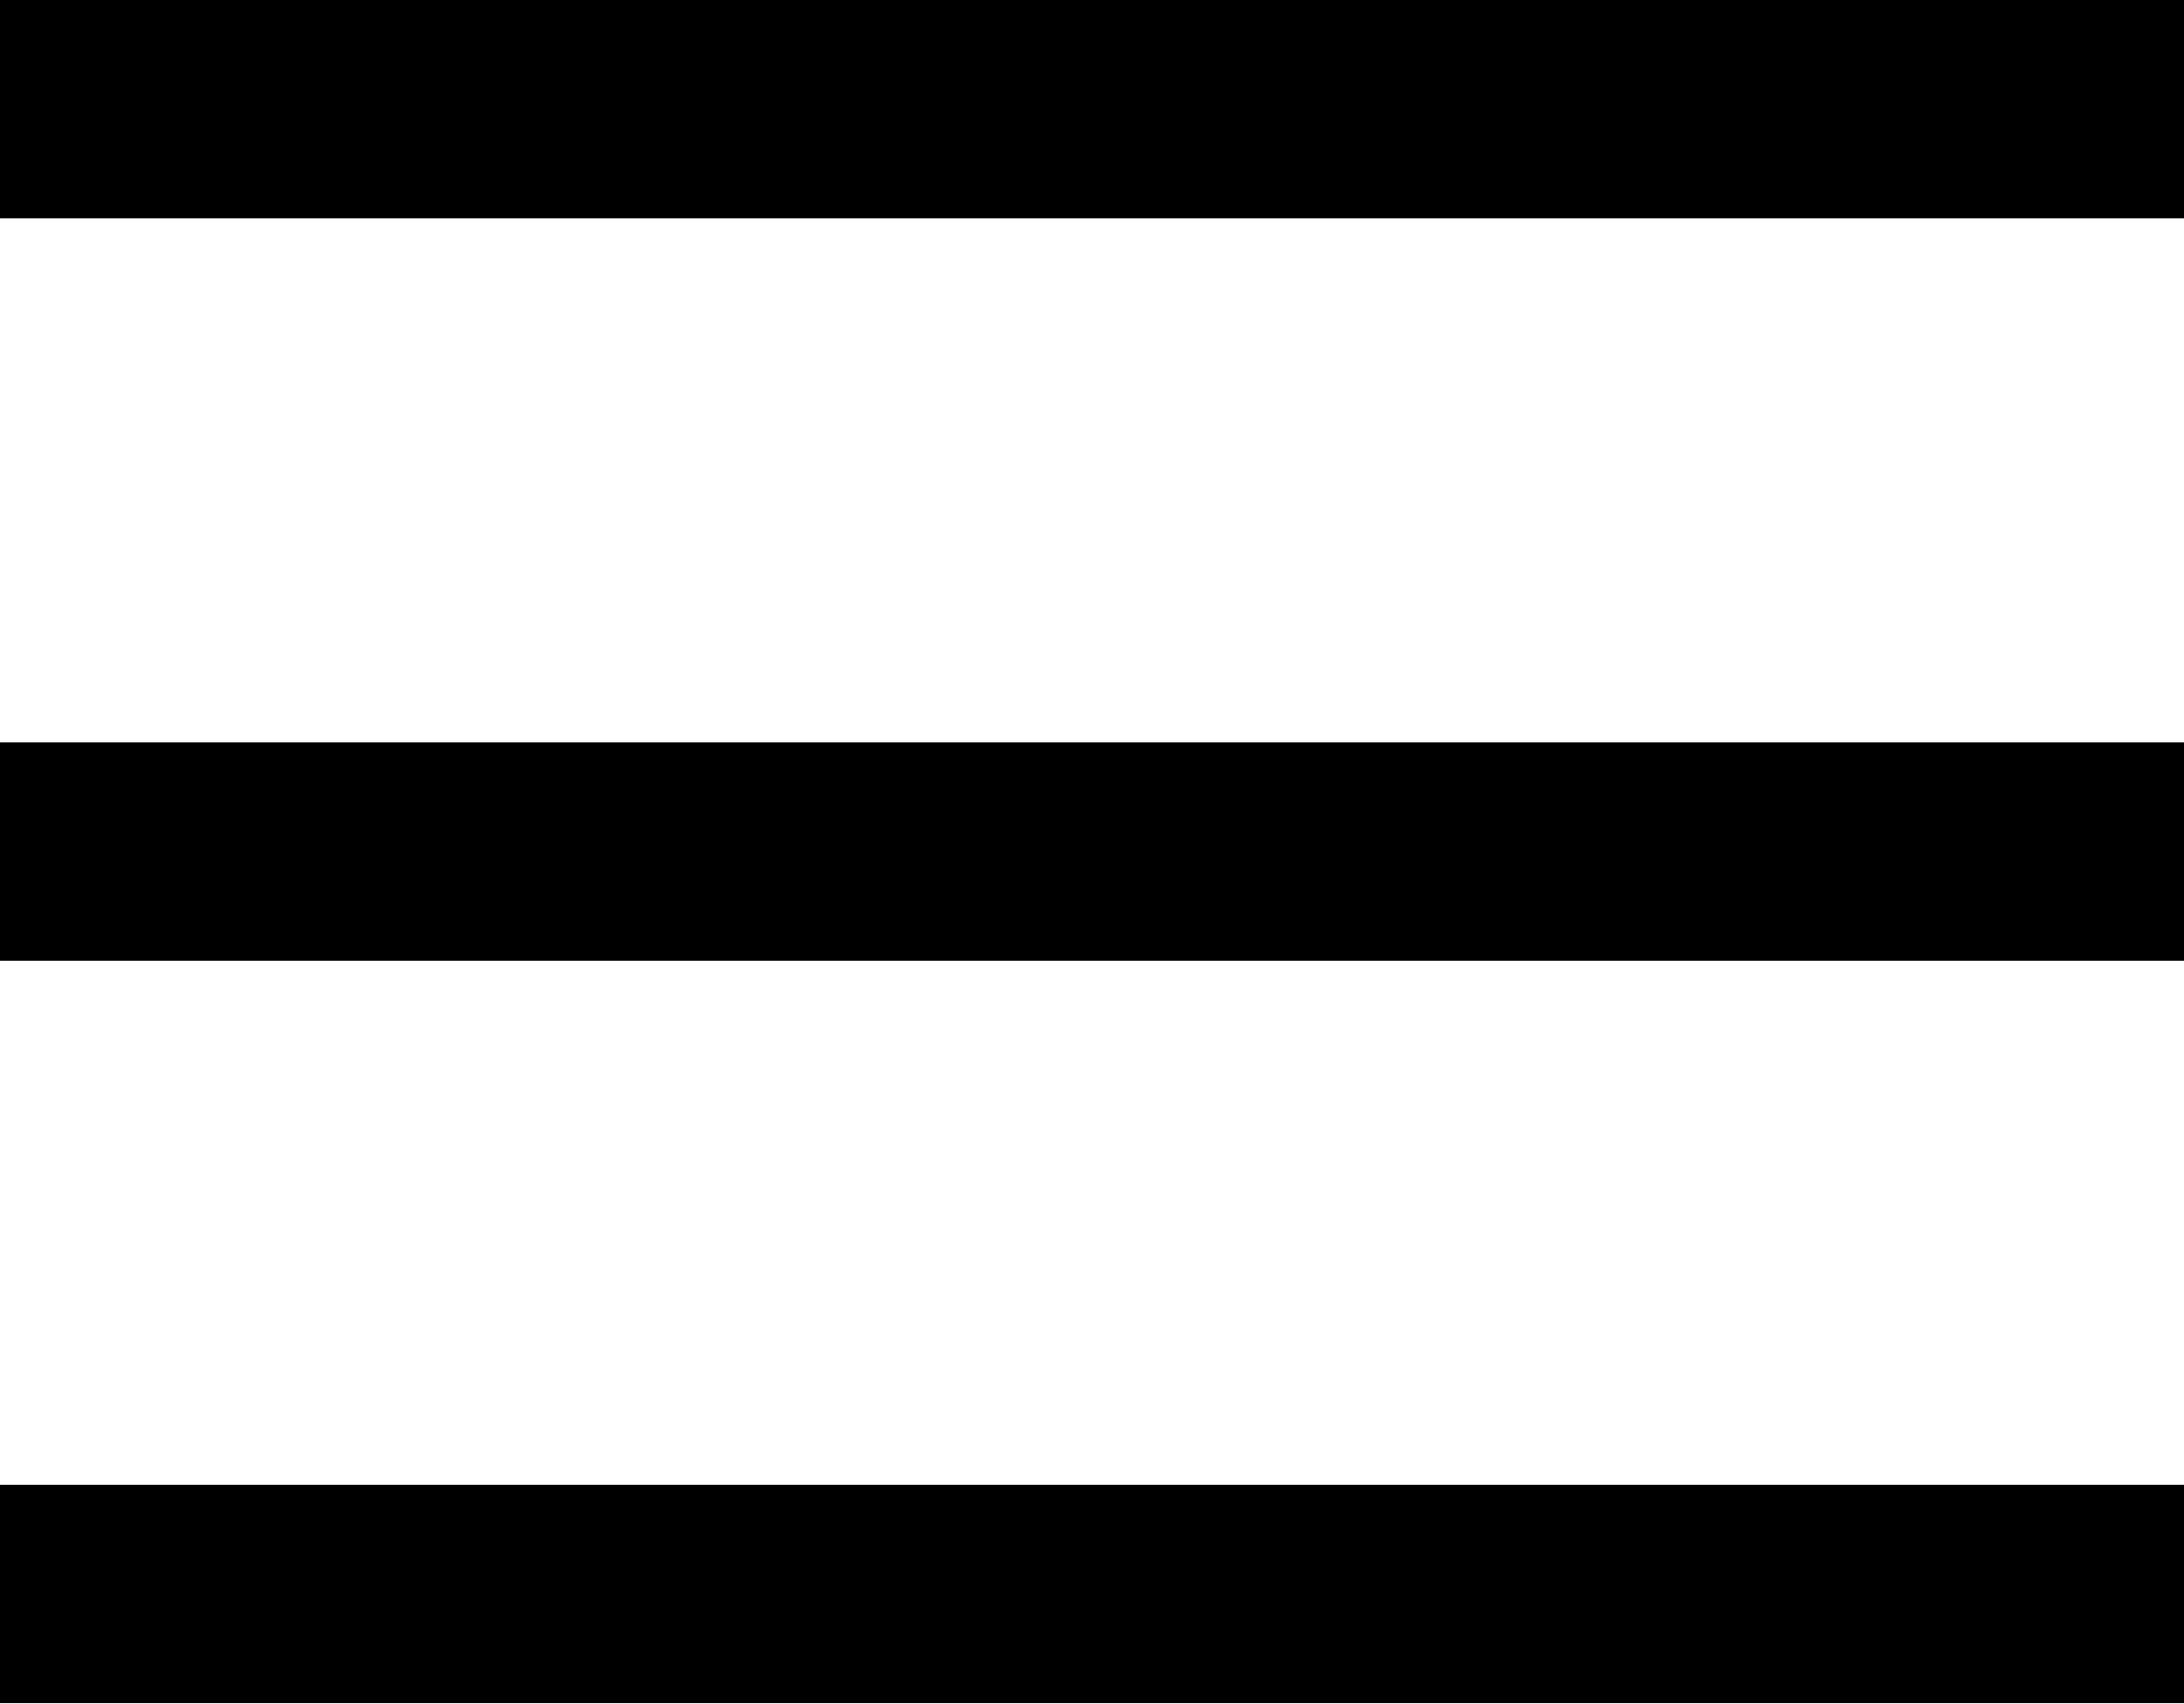
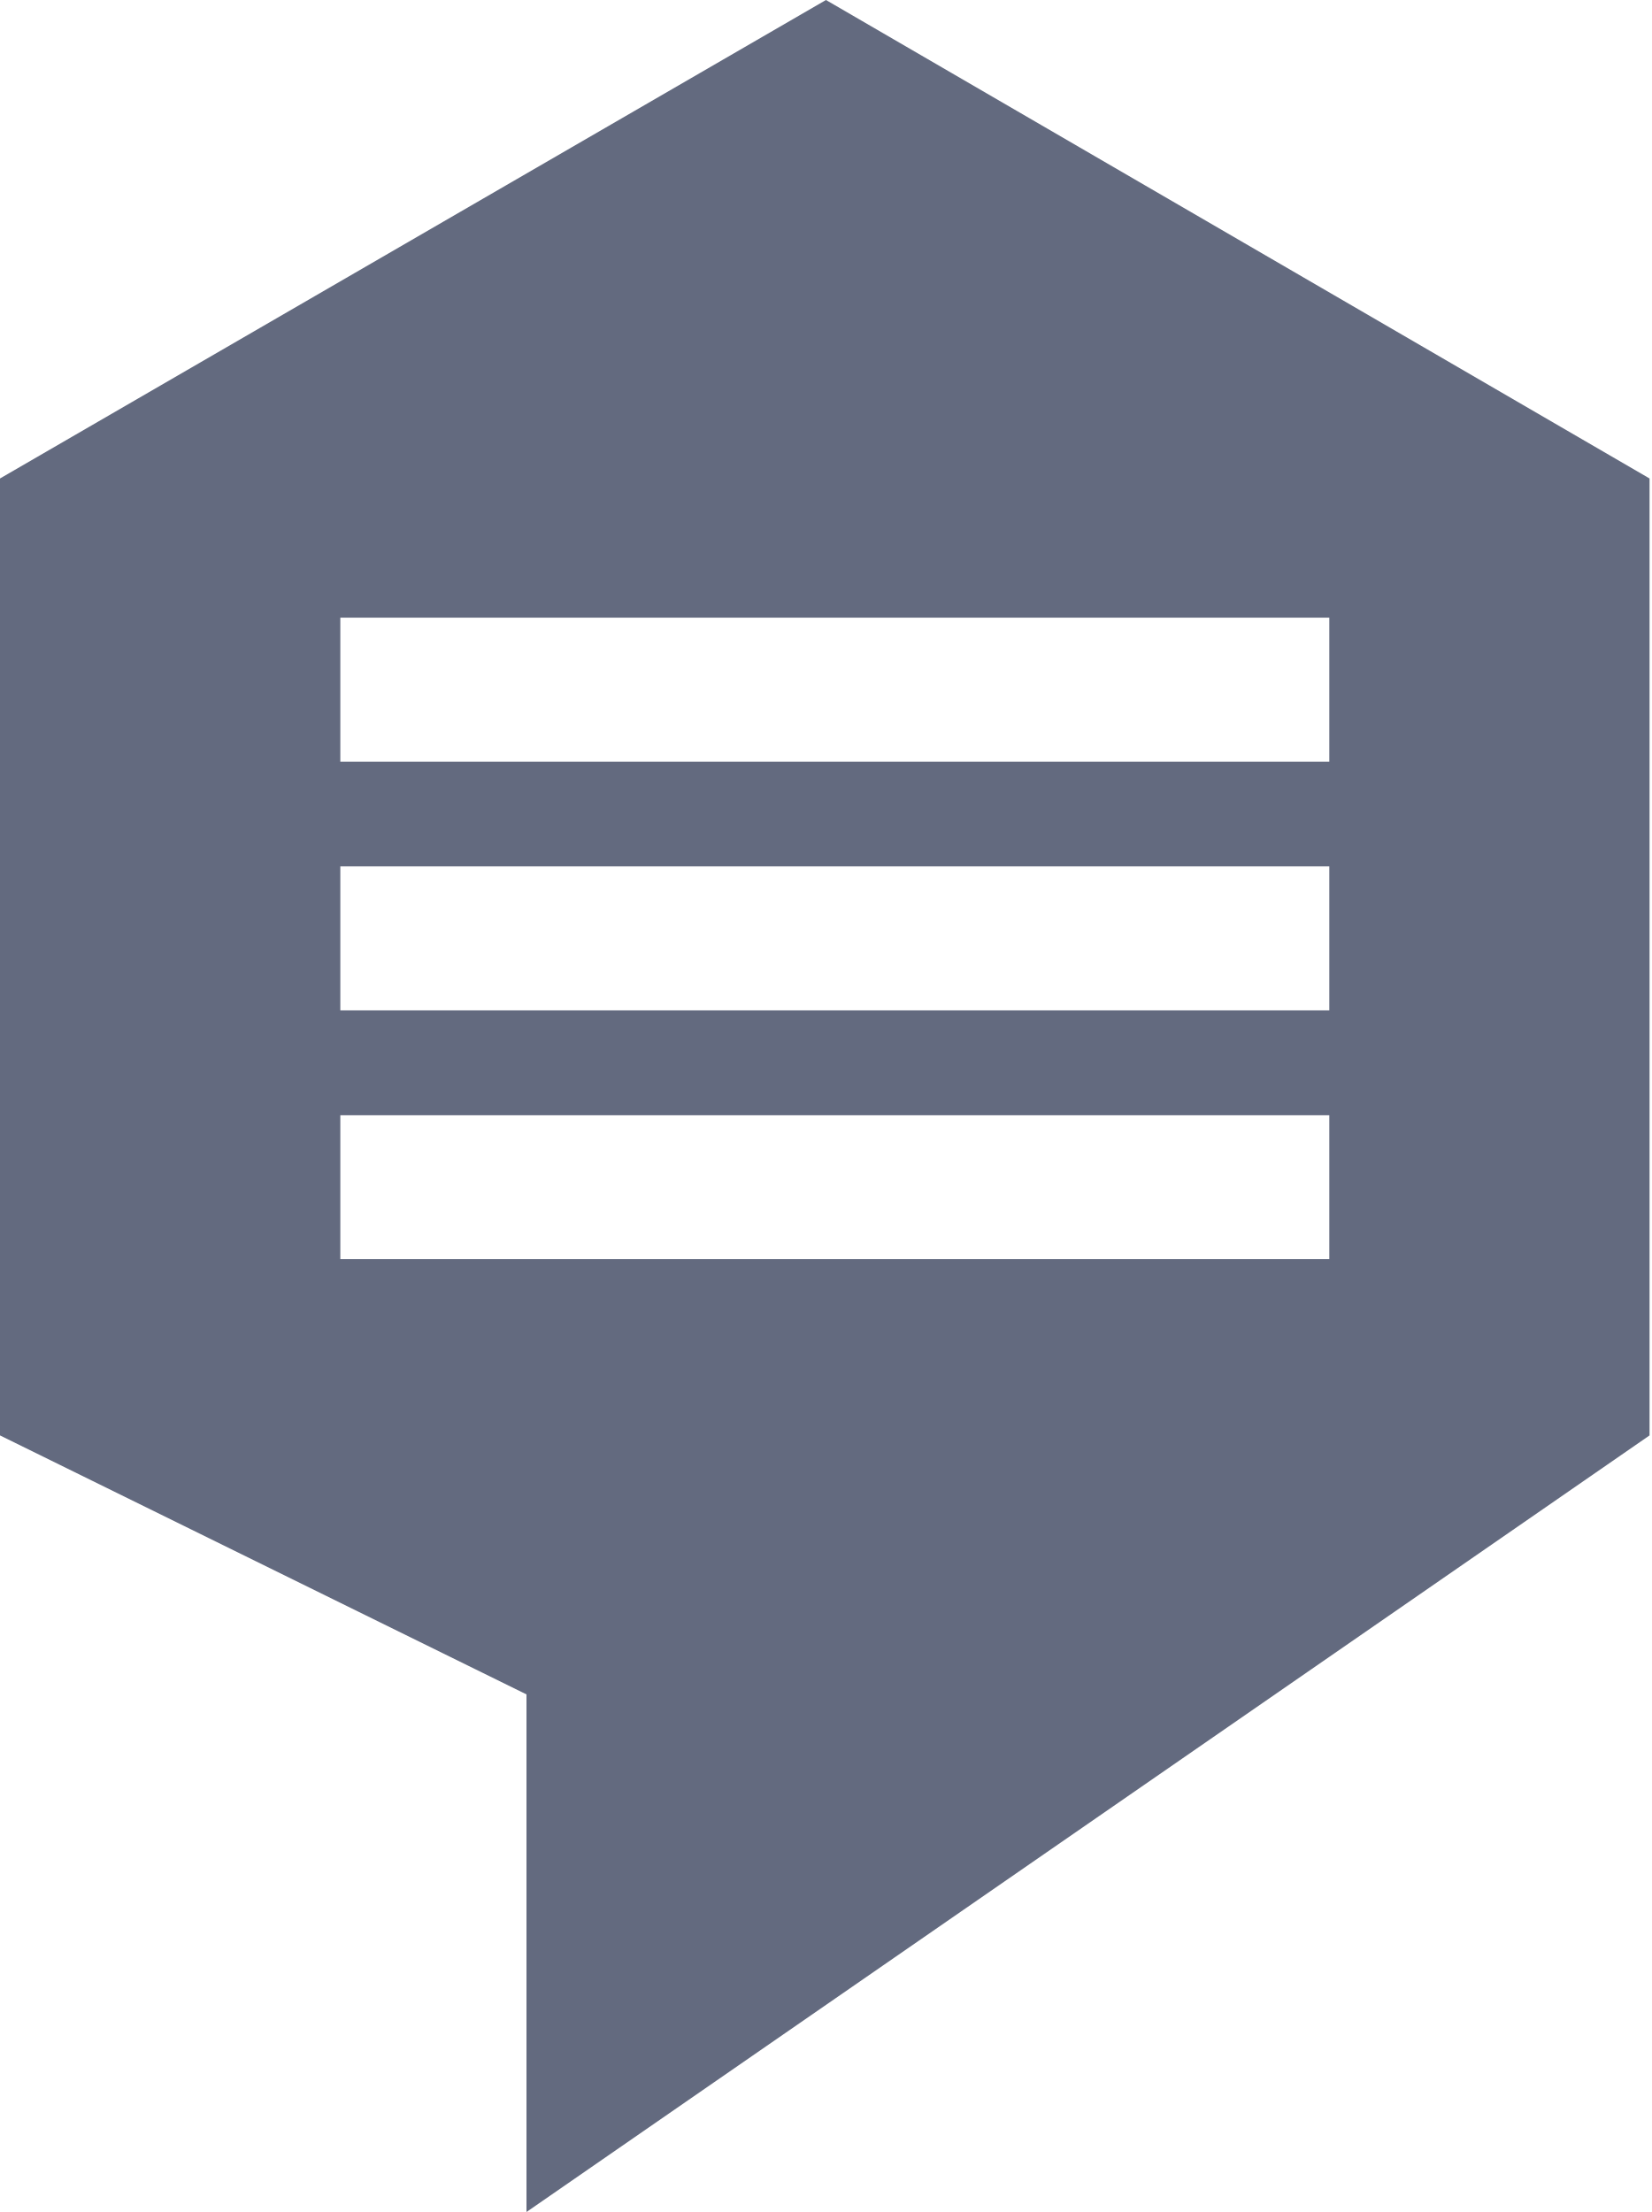
- <svg xmlns="http://www.w3.org/2000/svg" version="1.1" id="Layer_1" x="0px" y="0px" viewBox="0 0 20 15.6" style="enable-background:new 0 0 20 15.6;" xml:space="preserve">
-   <g>
-     <rect x="0.5" y="0.5" width="19" height="1" />
-     <polygon points="20,0 0,0 0,2 20,2  " />
-   </g>
-   <g>
-     <rect x="0.5" y="7.3" width="19" height="1" />
-     <polygon points="20,6.8 0,6.8 0,8.8 20,8.8  " />
-   </g>
-   <g>
-     <rect x="0.5" y="14.1" width="19" height="1" />
-     <polygon points="20,13.6 0,13.6 0,15.6 20,15.6  " />
-   </g>
+ <svg xmlns="http://www.w3.org/2000/svg" id="Layer_1" data-name="Layer 1" viewBox="0 0 48.54 65">
+   <defs>
+     <style>.cls-1{fill:#636a7f;}</style>
+   </defs>
+   <path class="cls-1" d="M24.27,0,0,14.06V42.18l15.47,7.61,0,15.21,33-22.82V14.06ZM39.06,37H10V32.77H39.06Zm0-7.31H10V25.46H39.06Zm0-7.31H10V18.15H39.06Z" />
</svg>
